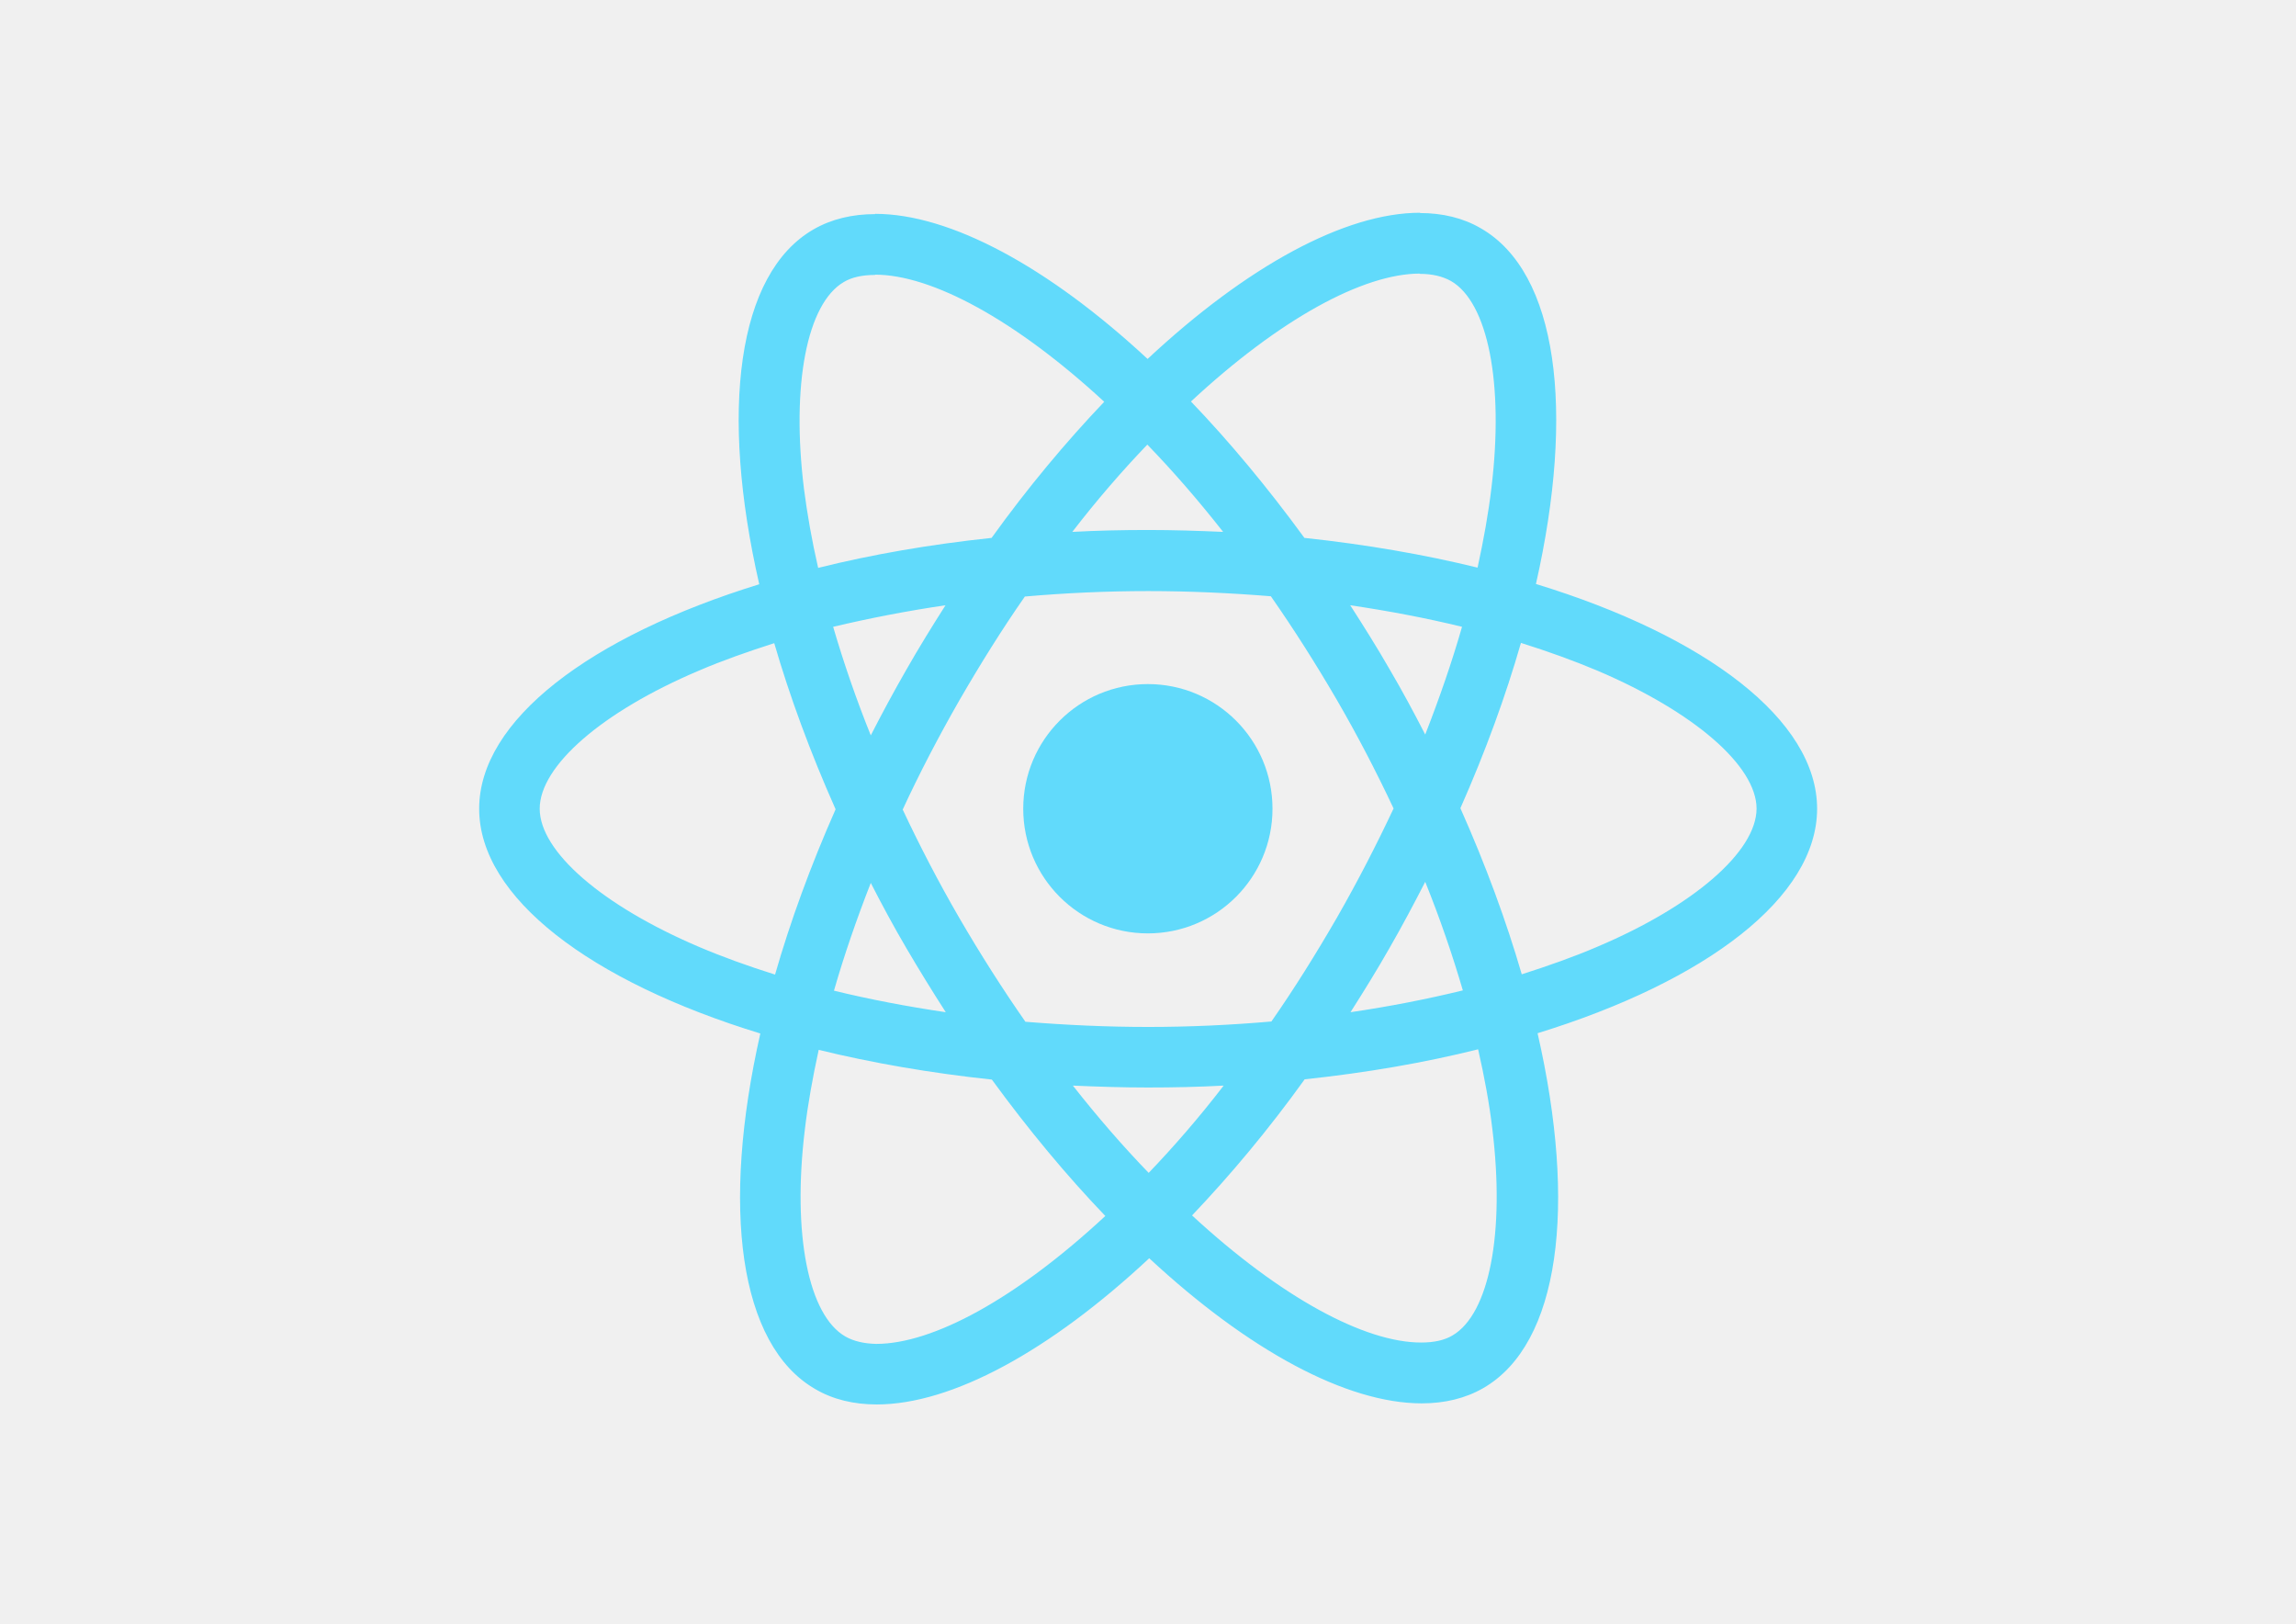
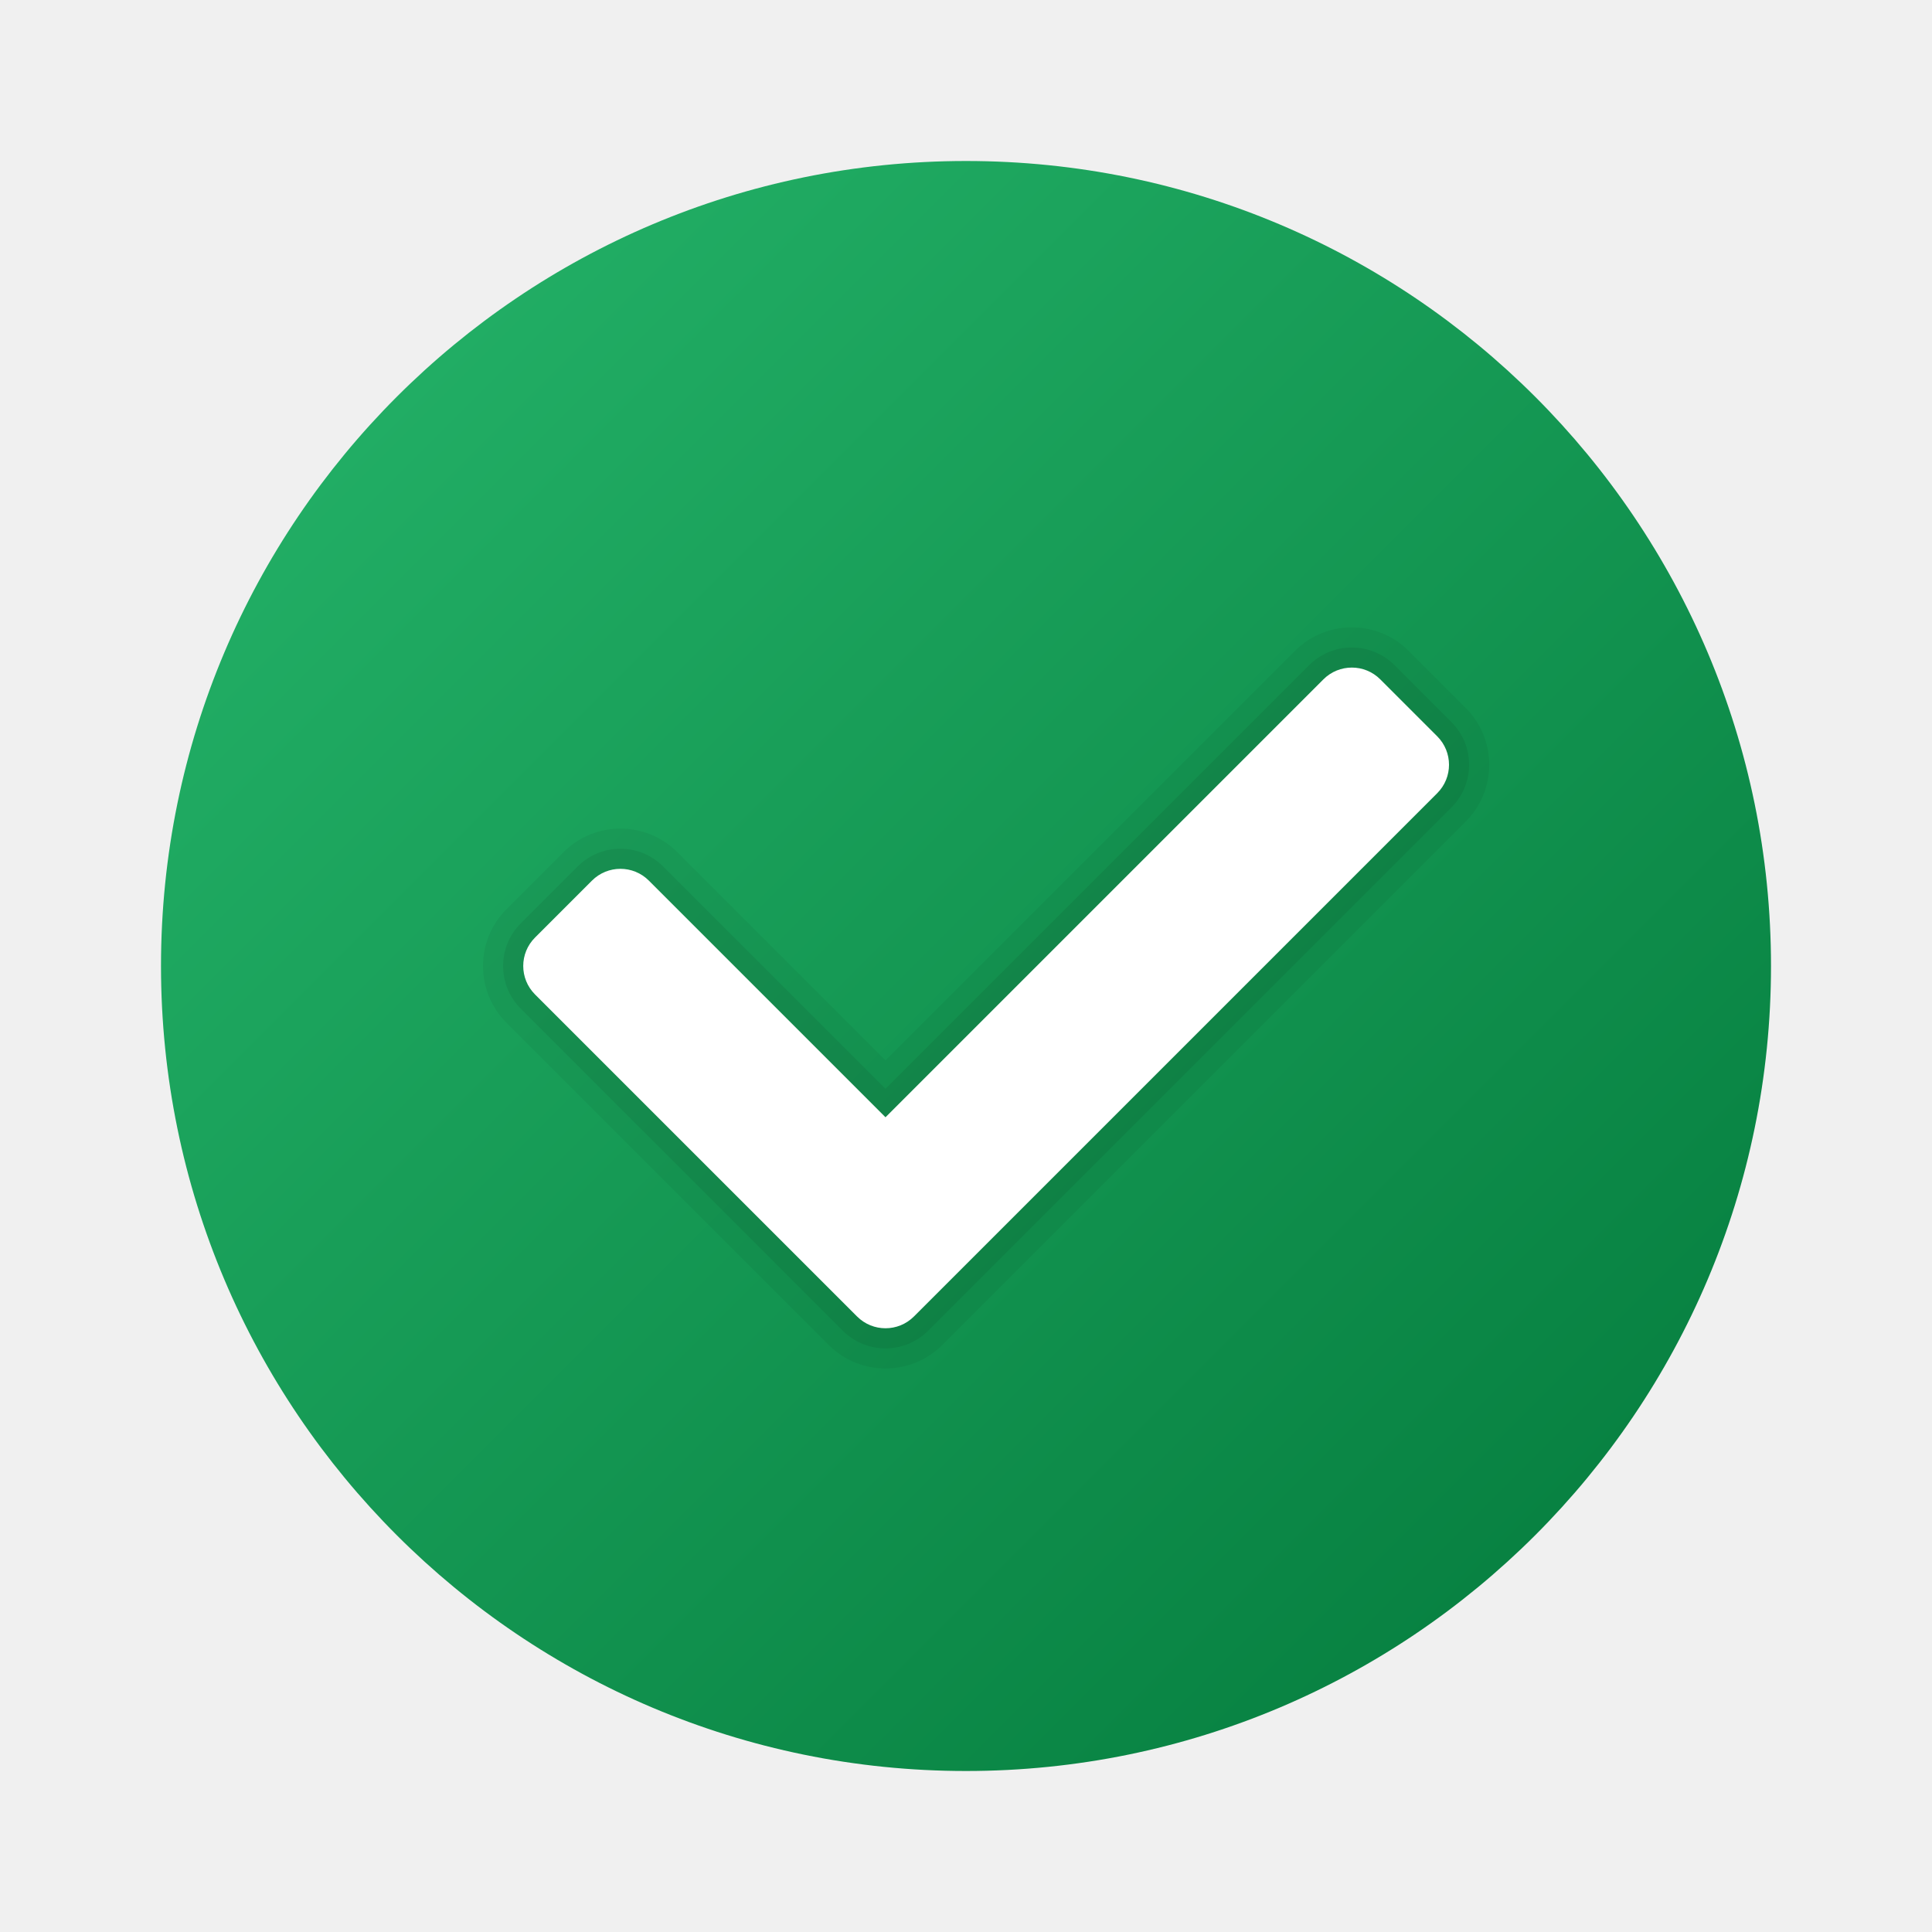
- <svg xmlns="http://www.w3.org/2000/svg" viewBox="0 0 841.9 595.3">
-   <g fill="#61DAFB">
-     <path d="M666.3 296.5c0-32.5-40.7-63.3-103.1-82.4 14.4-63.6 8-114.2-20.2-130.4-6.5-3.8-14.1-5.6-22.4-5.6v22.3c4.6 0 8.3.9 11.4 2.6 13.6 7.8 19.5 37.5 14.9 75.7-1.1 9.4-2.9 19.3-5.1 29.4-19.6-4.8-41-8.5-63.5-10.9-13.5-18.5-27.5-35.3-41.6-50 32.6-30.3 63.2-46.9 84-46.9V78c-27.5 0-63.5 19.6-99.9 53.6-36.4-33.8-72.4-53.2-99.9-53.2v22.3c20.7 0 51.4 16.5 84 46.6-14 14.7-28 31.4-41.3 49.9-22.6 2.4-44 6.1-63.6 11-2.3-10-4-19.7-5.2-29-4.7-38.2 1.1-67.9 14.6-75.8 3-1.8 6.9-2.6 11.5-2.6V78.5c-8.4 0-16 1.8-22.6 5.6-28.1 16.2-34.4 66.7-19.9 130.1-62.2 19.2-102.7 49.9-102.7 82.3 0 32.5 40.7 63.3 103.1 82.4-14.4 63.6-8 114.2 20.2 130.4 6.5 3.8 14.1 5.6 22.5 5.6 27.5 0 63.5-19.6 99.9-53.6 36.4 33.8 72.4 53.2 99.9 53.2 8.4 0 16-1.8 22.6-5.6 28.1-16.2 34.4-66.7 19.9-130.1 62-19.1 102.5-49.9 102.5-82.3zm-130.2-66.7c-3.7 12.9-8.3 26.2-13.5 39.5-4.1-8-8.4-16-13.1-24-4.6-8-9.5-15.8-14.4-23.4 14.2 2.1 27.9 4.7 41 7.9zm-45.8 106.5c-7.8 13.5-15.8 26.3-24.1 38.2-14.9 1.3-30 2-45.2 2-15.1 0-30.2-.7-45-1.9-8.3-11.9-16.4-24.6-24.2-38-7.6-13.1-14.5-26.4-20.8-39.8 6.2-13.4 13.2-26.8 20.7-39.9 7.8-13.5 15.8-26.3 24.1-38.2 14.9-1.3 30-2 45.2-2 15.1 0 30.2.7 45 1.9 8.3 11.9 16.4 24.6 24.2 38 7.6 13.1 14.5 26.4 20.8 39.8-6.3 13.4-13.2 26.8-20.7 39.9zm32.3-13c5.4 13.4 10 26.8 13.8 39.8-13.1 3.2-26.9 5.9-41.2 8 4.9-7.7 9.8-15.6 14.4-23.7 4.6-8 8.9-16.1 13-24.1zM421.2 430c-9.3-9.6-18.6-20.3-27.8-32 9 .4 18.2.7 27.5.7 9.4 0 18.7-.2 27.8-.7-9 11.7-18.3 22.4-27.5 32zm-74.4-58.9c-14.2-2.1-27.9-4.7-41-7.9 3.7-12.9 8.3-26.2 13.5-39.5 4.1 8 8.4 16 13.1 24 4.7 8 9.5 15.8 14.4 23.4zM420.7 163c9.3 9.6 18.6 20.3 27.8 32-9-.4-18.2-.7-27.5-.7-9.4 0-18.7.2-27.8.7 9-11.7 18.3-22.4 27.5-32zm-74 58.9c-4.9 7.7-9.8 15.6-14.4 23.7-4.6 8-8.9 16-13 24-5.4-13.4-10-26.8-13.8-39.8 13.1-3.1 26.9-5.8 41.2-7.9zm-90.5 125.2c-35.4-15.1-58.3-34.9-58.3-50.6 0-15.7 22.9-35.6 58.3-50.6 8.6-3.7 18-7 27.7-10.1 5.7 19.6 13.2 40 22.5 60.9-9.2 20.8-16.6 41.1-22.2 60.6-9.9-3.1-19.3-6.5-28-10.2zM310 490c-13.6-7.8-19.5-37.5-14.9-75.7 1.1-9.4 2.9-19.3 5.1-29.4 19.6 4.8 41 8.5 63.5 10.9 13.5 18.5 27.5 35.3 41.6 50-32.6 30.3-63.2 46.9-84 46.9-4.5-.1-8.3-1-11.3-2.7zm237.2-76.2c4.7 38.2-1.1 67.9-14.6 75.8-3 1.8-6.9 2.6-11.5 2.6-20.7 0-51.4-16.5-84-46.6 14-14.7 28-31.4 41.3-49.9 22.6-2.4 44-6.1 63.6-11 2.3 10.1 4.1 19.8 5.2 29.1zm38.5-66.7c-8.6 3.7-18 7-27.7 10.1-5.7-19.6-13.2-40-22.5-60.9 9.2-20.8 16.6-41.1 22.2-60.6 9.9 3.1 19.3 6.5 28.1 10.2 35.4 15.1 58.3 34.9 58.3 50.6-.1 15.7-23 35.6-58.4 50.6zM320.8 78.4z" />
-     <circle cx="420.9" cy="296.5" r="45.7" />
-     <path d="M520.5 78.1z" />
-   </g>
+ <svg xmlns="http://www.w3.org/2000/svg" x="0px" y="0px" width="240" height="240" viewBox="0 0 48 48" style=" fill:#000000;">
+   <linearGradient id="I9GV0SozQFknxHSR6DCx5a_70yRC8npwT3d_gr1" x1="9.858" x2="38.142" y1="9.858" y2="38.142" gradientUnits="userSpaceOnUse">
+     <stop offset="0" stop-color="#21ad64" />
+     <stop offset="1" stop-color="#088242" />
+   </linearGradient>
+   <path fill="url(#I9GV0SozQFknxHSR6DCx5a_70yRC8npwT3d_gr1)" d="M44,24c0,11.045-8.955,20-20,20S4,35.045,4,24S12.955,4,24,4S44,12.955,44,24z" />
+   <path d="M32.172,16.172L22,26.344l-5.172-5.172c-0.781-0.781-2.047-0.781-2.828,0l-1.414,1.414 c-0.781,0.781-0.781,2.047,0,2.828l8,8c0.781,0.781,2.047,0.781,2.828,0l13-13c0.781-0.781,0.781-2.047,0-2.828L35,16.172 C34.219,15.391,32.953,15.391,32.172,16.172z" opacity=".05" />
+   <path d="M20.939,33.061l-8-8c-0.586-0.586-0.586-1.536,0-2.121l1.414-1.414c0.586-0.586,1.536-0.586,2.121,0 L22,27.051l10.525-10.525c0.586-0.586,1.536-0.586,2.121,0l1.414,1.414c0.586,0.586,0.586,1.536,0,2.121l-13,13 C22.475,33.646,21.525,33.646,20.939,33.061z" opacity=".07" />
+   <path fill="#fff" d="M21.293,32.707l-8-8c-0.391-0.391-0.391-1.024,0-1.414l1.414-1.414c0.391-0.391,1.024-0.391,1.414,0 L22,27.758l10.879-10.879c0.391-0.391,1.024-0.391,1.414,0l1.414,1.414c0.391,0.391,0.391,1.024,0,1.414l-13,13 C22.317,33.098,21.683,33.098,21.293,32.707z" />
</svg>
